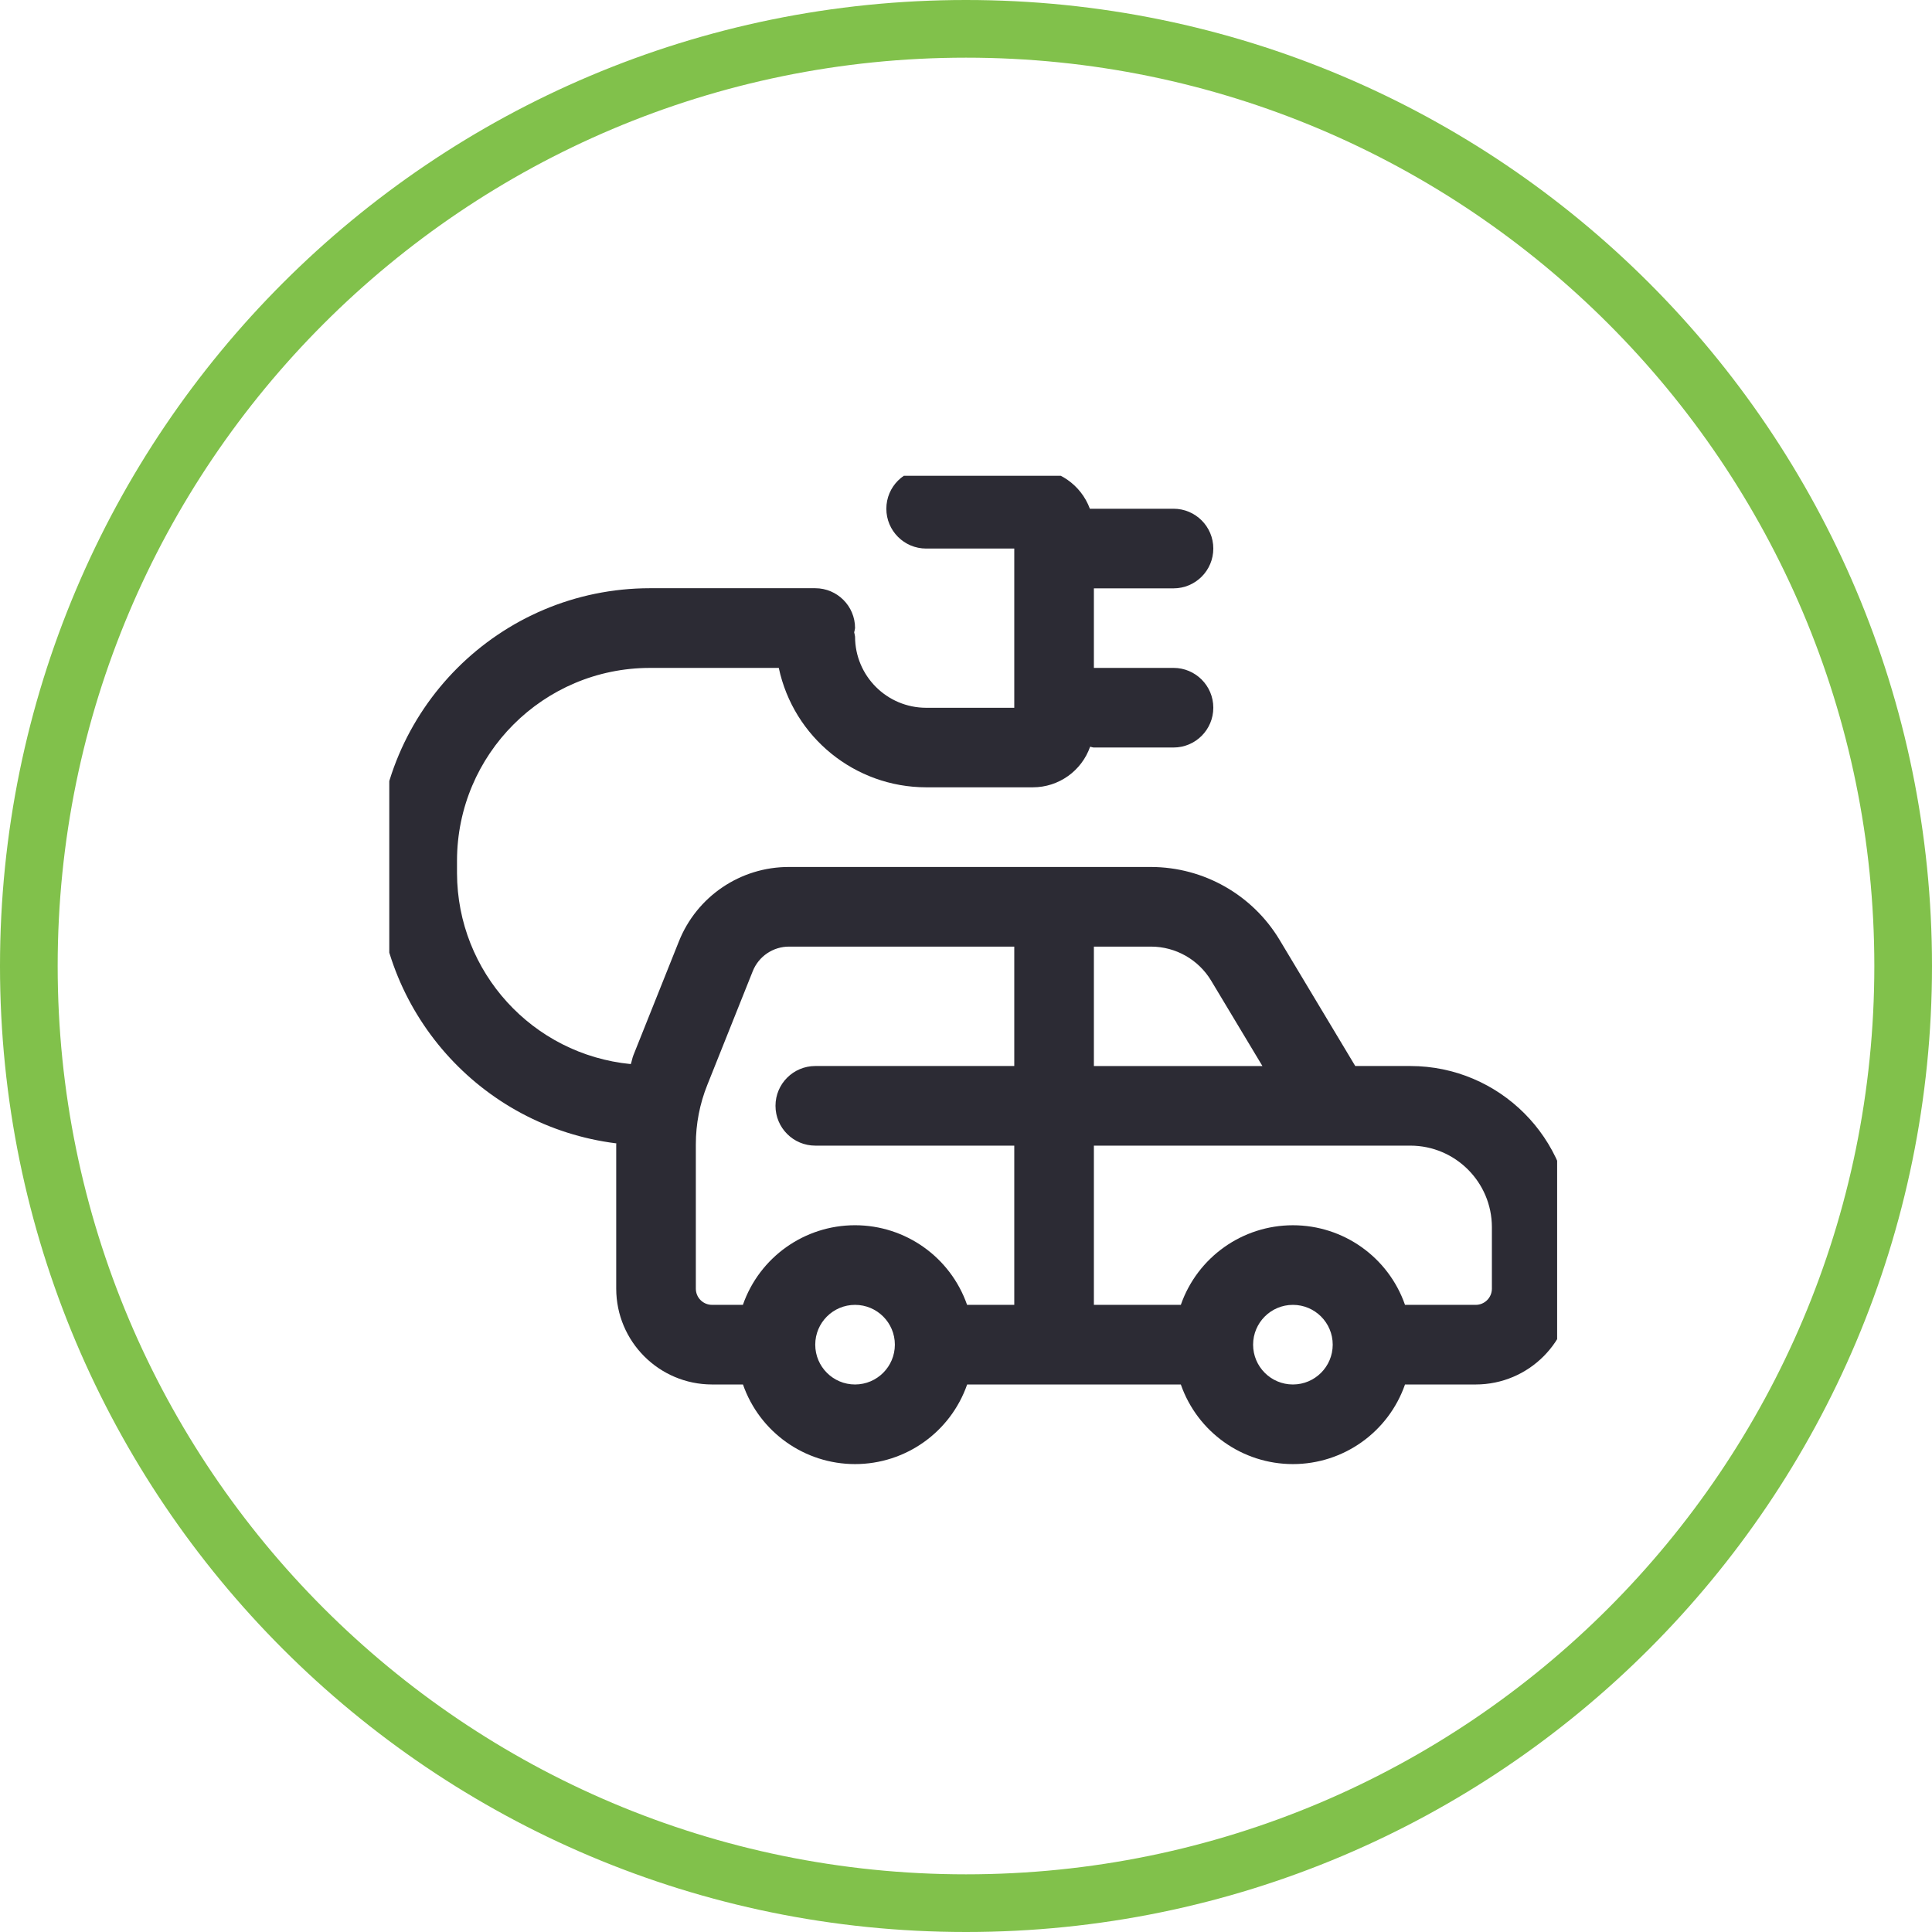
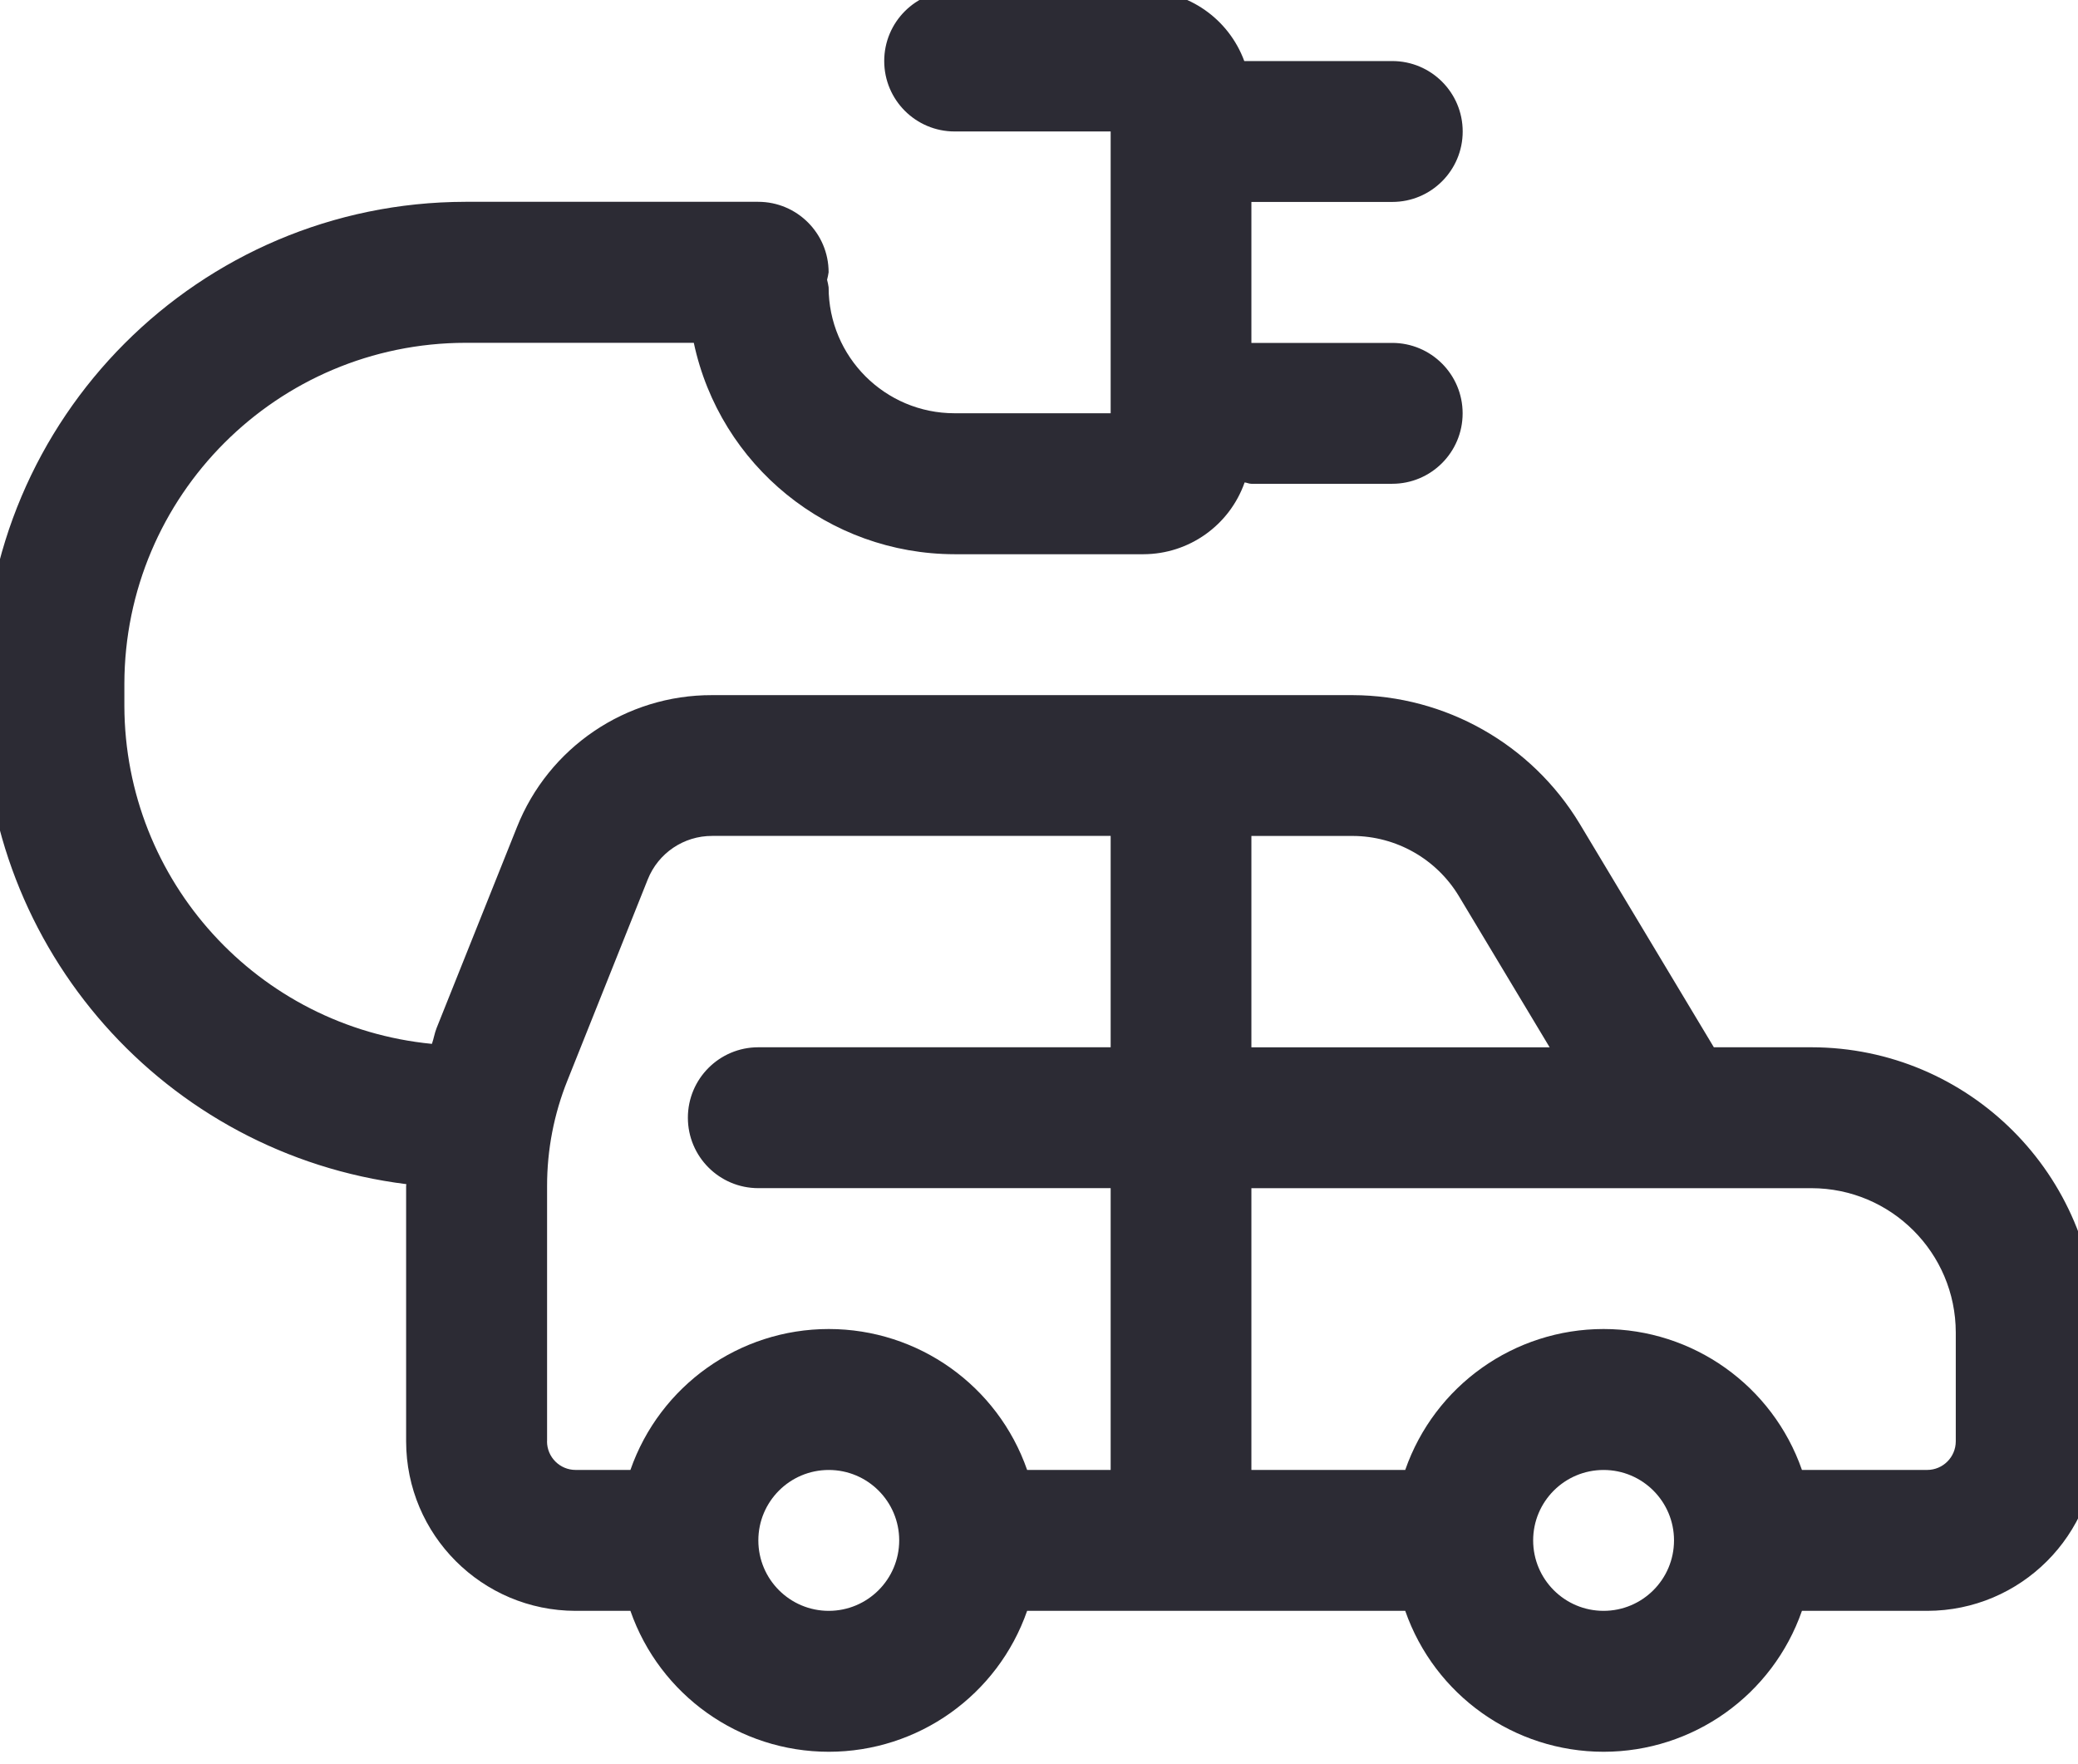
- <svg xmlns="http://www.w3.org/2000/svg" width="134" height="134" viewBox="0 0 134 134">
+ <svg xmlns="http://www.w3.org/2000/svg" width="66" height="56" viewBox="0 0 66 56">
  <defs>
    <clipPath id="clip-path">
-       <rect id="Rectangle_70" data-name="Rectangle 70" width="81" height="69" transform="translate(0.179 0)" fill="#2c2b34" />
+       <rect id="Rectangle_70" data-name="Rectangle 70" width="66" height="56" transform="translate(0.225 -0.021)" fill="#2c2b34" />
    </clipPath>
  </defs>
-   <g id="Group_8990" data-name="Group 8990" transform="translate(-919 -3231)">
-     <g id="Group_8989" data-name="Group 8989" transform="translate(945.136 3263.501)">
-       <g id="Group_3" data-name="Group 3" transform="translate(0.685 0.499)" clip-path="url(#clip-path)">
-         <path id="Path_2" data-name="Path 2" d="M71.646,41.412H67.823l-5.259-8.766a10.432,10.432,0,0,0-8.9-5.039H28.555a8.2,8.2,0,0,0-7.65,5.179l-3.147,7.874c-.08.2-.11.414-.182.618A13.344,13.344,0,0,1,5.522,28.039v-.861A13.389,13.389,0,0,1,18.9,13.8H27.84a10.467,10.467,0,0,0,10.221,8.282h7.407a4.215,4.215,0,0,0,3.965-2.813c.091.008.168.052.262.052h5.522a2.761,2.761,0,0,0,0-5.522H49.695V8.282h5.522a2.761,2.761,0,0,0,0-5.522h-5.8A4.224,4.224,0,0,0,45.468,0H38.061a2.761,2.761,0,0,0,0,5.522h6.112V16.565H38.061a4.936,4.936,0,0,1-4.931-4.931,2.667,2.667,0,0,0-.061-.3,2.667,2.667,0,0,0,.061-.3,2.762,2.762,0,0,0-2.761-2.761H18.9A18.918,18.918,0,0,0,0,27.178v.861A18.912,18.912,0,0,0,16.573,46.777c0,.025-.008.05-.008.075V56.857A6.651,6.651,0,0,0,23.208,63.5h2.148a8.234,8.234,0,0,0,15.549,0h14.82a8.234,8.234,0,0,0,15.549,0h4.909a6.649,6.649,0,0,0,6.643-6.643V52.591A11.192,11.192,0,0,0,71.646,41.412M53.665,33.13a4.875,4.875,0,0,1,4.163,2.361l3.556,5.922H49.695V33.13ZM22.087,56.857V46.851a11.049,11.049,0,0,1,.8-4.138l3.147-7.877a2.708,2.708,0,0,1,2.523-1.706H44.173v8.282h-13.8a2.761,2.761,0,0,0,0,5.522h13.8V57.977H40.9a8.234,8.234,0,0,0-15.549,0H23.208a1.122,1.122,0,0,1-1.121-1.121M33.13,63.5a2.761,2.761,0,1,1,2.761-2.761A2.764,2.764,0,0,1,33.13,63.5m30.369,0a2.761,2.761,0,1,1,2.761-2.761A2.762,2.762,0,0,1,63.5,63.5m13.8-6.643a1.123,1.123,0,0,1-1.121,1.121H71.274a8.234,8.234,0,0,0-15.549,0h-6.03V46.934H71.646A5.663,5.663,0,0,1,77.3,52.591Z" transform="translate(-0.646 -0.475)" fill="#2c2b34" />
-       </g>
-     </g>
-     <g id="Ellipse_26" data-name="Ellipse 26" transform="translate(919 3231)" fill="none" stroke="#81c14b" stroke-width="4">
-       <circle cx="67" cy="67" r="67" stroke="none" />
-       <circle cx="67" cy="67" r="65" fill="none" />
+   <g id="Group_8758" data-name="Group 8758" transform="translate(-0.685 -0.396)">
+     <g id="Group_3" data-name="Group 3" transform="translate(0.46 0.417)" clip-path="url(#clip-path)">
+       <path id="Path_2" data-name="Path 2" d="M58.058,33.558h-3.1l-4.262-7.1a8.453,8.453,0,0,0-7.211-4.083H23.14a6.648,6.648,0,0,0-6.2,4.2L14.39,32.95c-.065.163-.089.336-.148.5a10.813,10.813,0,0,1-9.768-10.73v-.7A10.849,10.849,0,0,1,15.312,11.186H22.56A8.482,8.482,0,0,0,30.842,17.9h6a3.416,3.416,0,0,0,3.213-2.28c.074.007.136.043.213.043h4.474a2.237,2.237,0,0,0,0-4.474H40.27V6.712h4.474a2.237,2.237,0,0,0,0-4.474h-4.7A3.423,3.423,0,0,0,36.845,0h-6a2.237,2.237,0,0,0,0,4.474H35.8v8.949H30.842a4,4,0,0,1-4-4,2.161,2.161,0,0,0-.049-.239,2.161,2.161,0,0,0,.049-.239,2.238,2.238,0,0,0-2.237-2.237h-9.3A15.33,15.33,0,0,0,0,22.023v.7A15.325,15.325,0,0,0,13.43,37.905c0,.02-.007.04-.007.06v8.108a5.389,5.389,0,0,0,5.383,5.383h1.741a6.672,6.672,0,0,0,12.6,0H45.156a6.672,6.672,0,0,0,12.6,0h3.978a5.388,5.388,0,0,0,5.383-5.383V42.617a9.069,9.069,0,0,0-9.059-9.059M43.487,26.847a3.951,3.951,0,0,1,3.374,1.913l2.882,4.8H40.27V26.847ZM17.9,46.073V37.966a8.953,8.953,0,0,1,.647-3.354l2.55-6.383a2.194,2.194,0,0,1,2.045-1.383H35.8v6.712H24.609a2.237,2.237,0,0,0,0,4.474H35.8v8.949H33.147a6.672,6.672,0,0,0-12.6,0H18.806a.909.909,0,0,1-.908-.908m8.949,5.383a2.237,2.237,0,1,1,2.237-2.237,2.239,2.239,0,0,1-2.237,2.237m24.609,0a2.237,2.237,0,1,1,2.237-2.237,2.238,2.238,0,0,1-2.237,2.237m11.186-5.383a.91.91,0,0,1-.908.908H57.756a6.672,6.672,0,0,0-12.6,0H40.27V38.033H58.058a4.589,4.589,0,0,1,4.584,4.584Z" transform="translate(-0.299 -0.32)" fill="#2c2b34" />
    </g>
  </g>
</svg>
